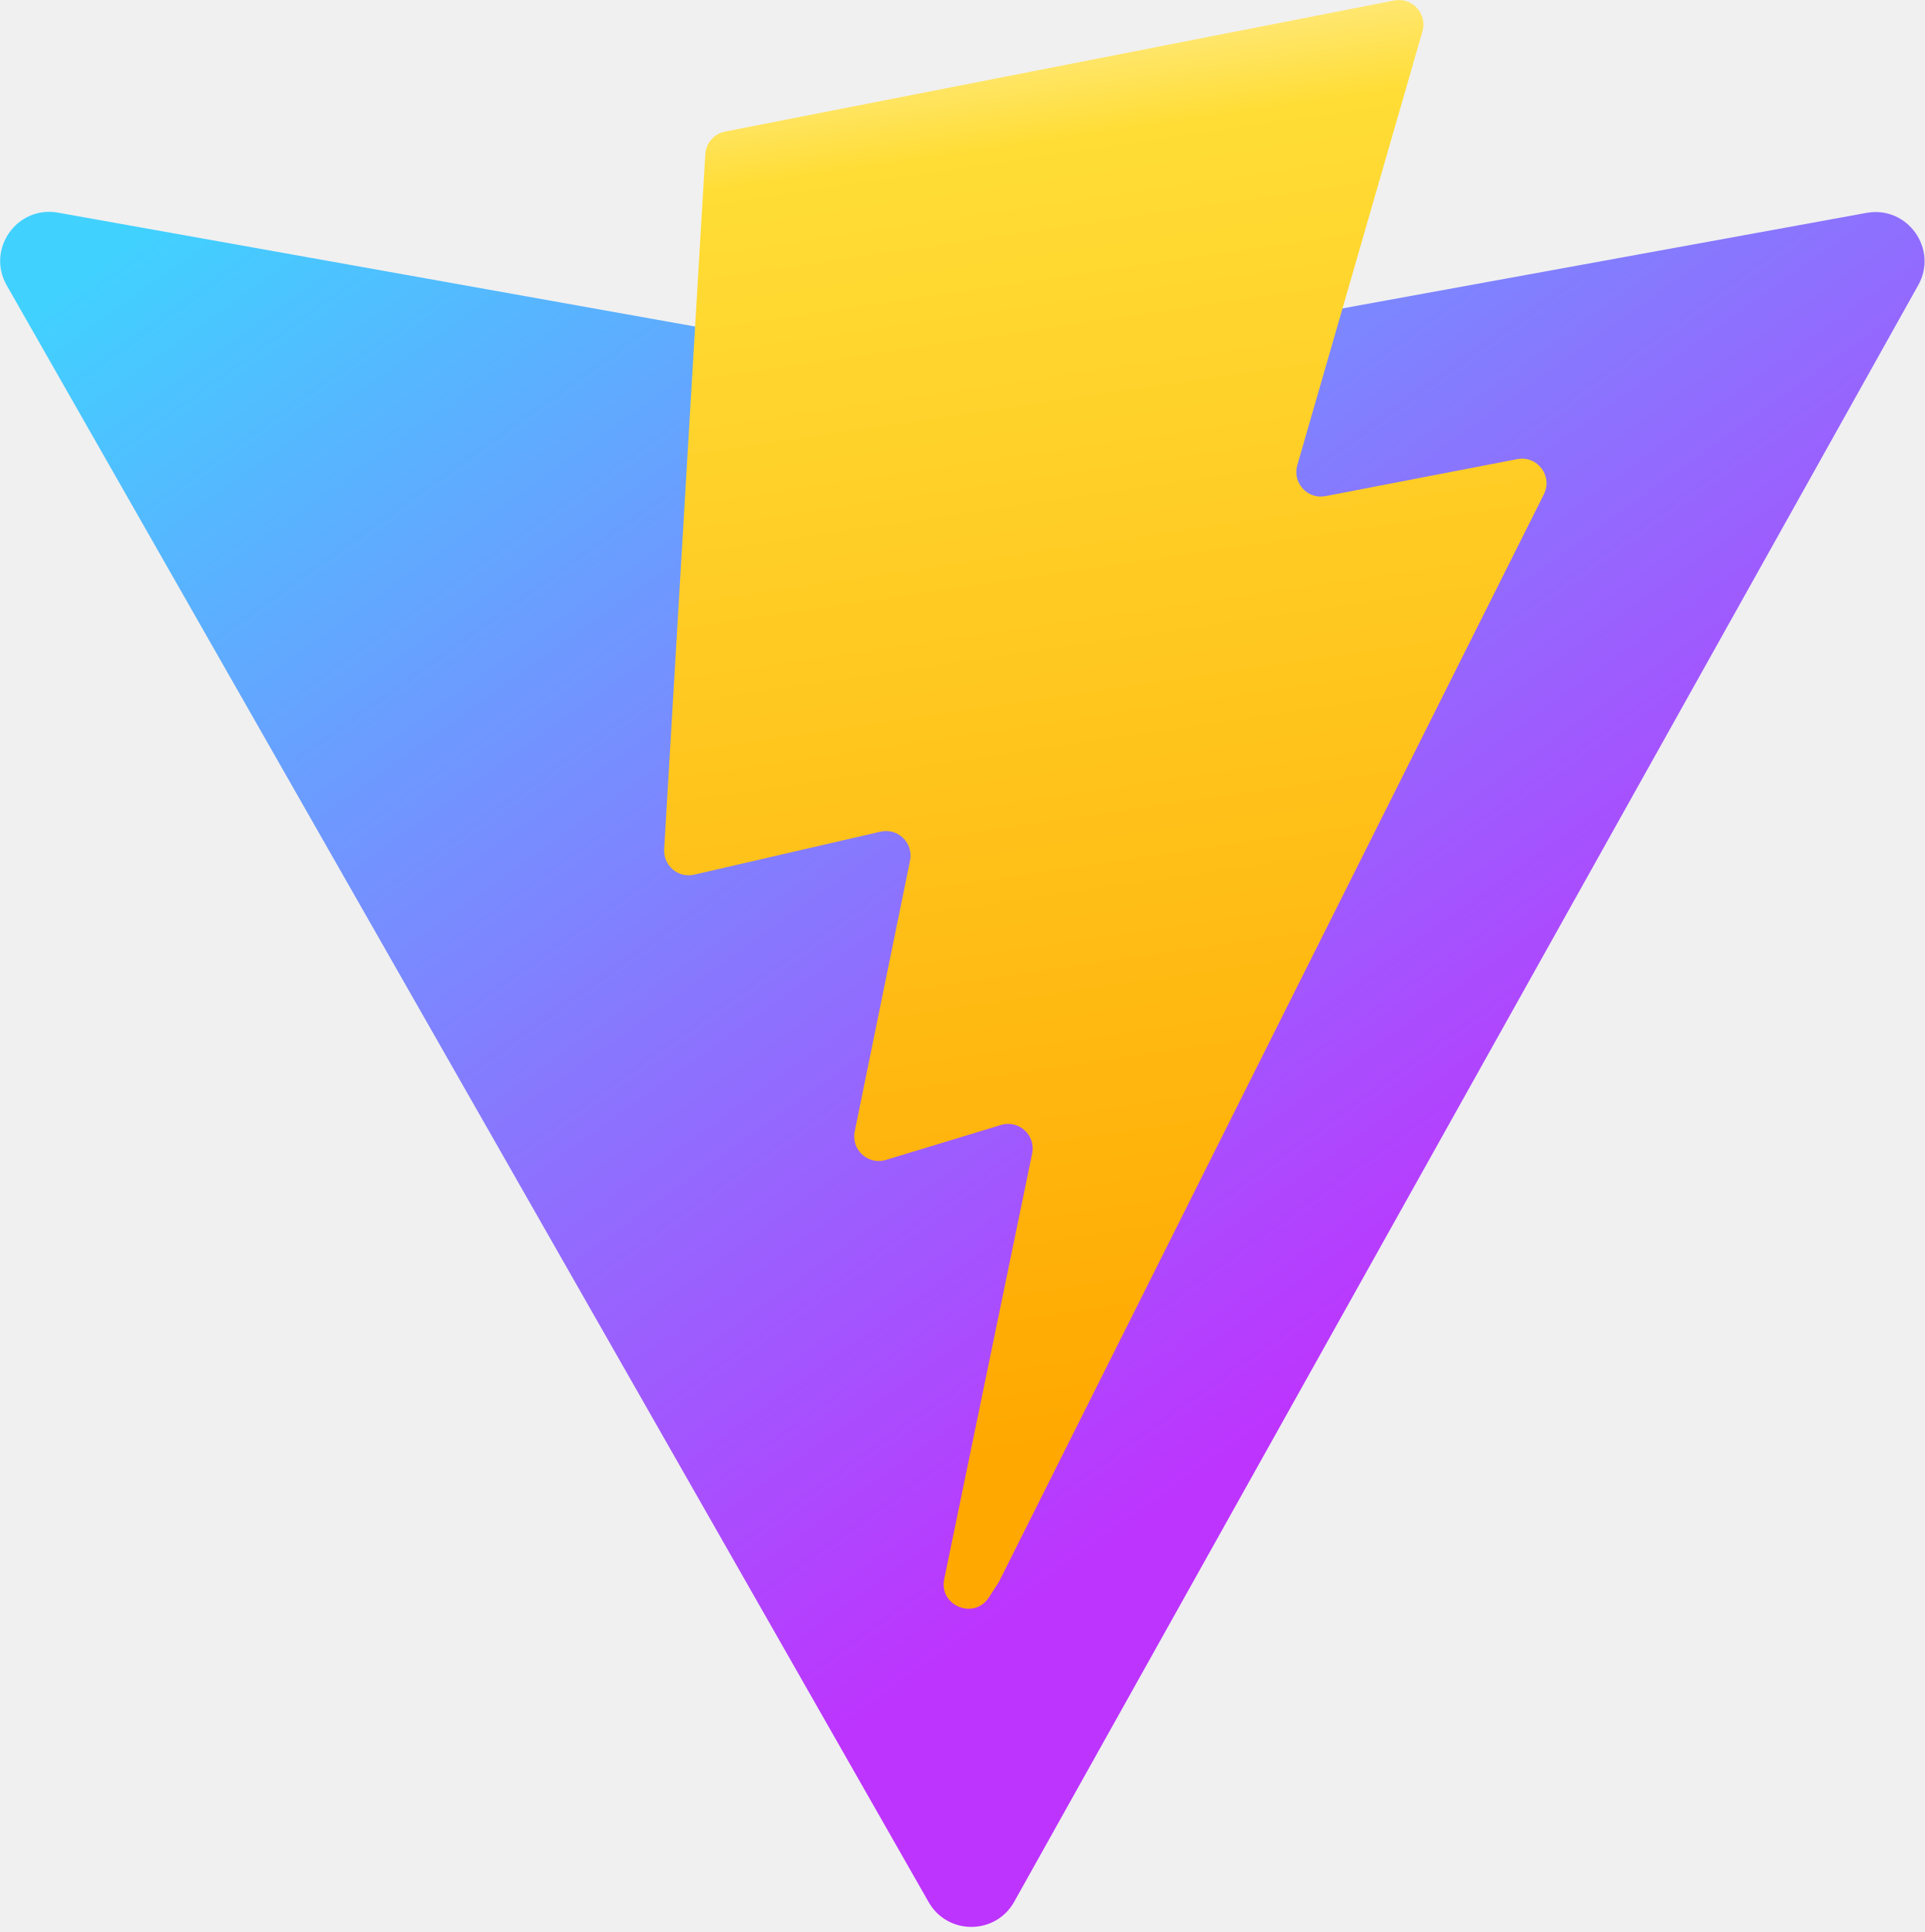
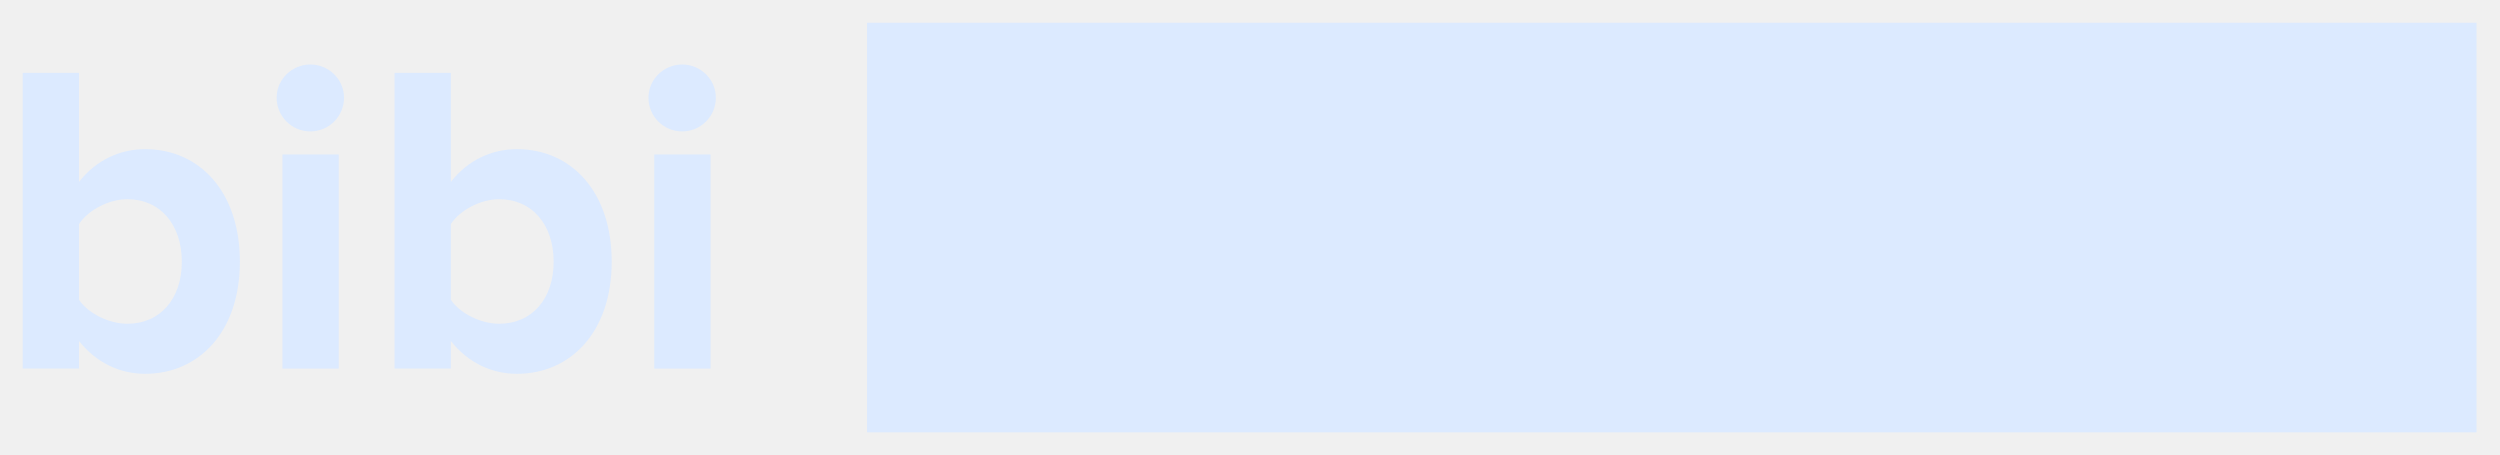
- <svg xmlns="http://www.w3.org/2000/svg" aria-hidden="true" role="img" class="iconify iconify--logos" width="31.88" height="32" preserveAspectRatio="xMidYMid meet" viewBox="0 0 256 257">
+ <svg xmlns="http://www.w3.org/2000/svg" width="220" height="40" viewBox="0 0 220 40" fill="none">
+   <g clip-path="url(#clip0_935_29)">
+     <path d="M2 32.43V6.415H6.955V16.01C8.435 14.1 10.545 13.125 12.765 13.125C17.56 13.125 21.11 16.87 21.11 23.03C21.11 29.19 17.52 32.895 12.765 32.895C10.505 32.895 8.435 31.88 6.955 30.01V32.43H2ZM11.205 28.49C14.09 28.49 16 26.305 16 23.03C16 19.755 14.09 17.53 11.205 17.53C9.605 17.53 7.775 18.465 6.955 19.715V26.385C7.775 27.595 9.605 28.49 11.205 28.49Z" fill="#DCEAFF" />
+     <path d="M24.345 8.6C24.345 6.96 25.71 5.675 27.31 5.675C28.91 5.675 30.275 6.96 30.275 8.6C30.275 10.24 28.95 11.565 27.31 11.565C25.67 11.565 24.345 10.24 24.345 8.6ZM24.855 32.43V13.595H29.81V32.435H24.855V32.43Z" fill="#DCEAFF" />
+     <path d="M34.72 32.43V6.415H39.675V16.01C41.155 14.1 43.265 13.125 45.485 13.125C50.28 13.125 53.83 16.87 53.83 23.03C53.83 29.19 50.24 32.895 45.485 32.895C43.225 32.895 41.155 31.88 39.675 30.01V32.43H34.72ZM43.925 28.49C46.81 28.49 48.72 26.305 48.72 23.03C48.72 19.755 46.81 17.53 43.925 17.53C42.325 17.53 40.495 18.465 39.675 19.715V26.385C40.495 27.595 42.325 28.49 43.925 28.49Z" fill="#DCEAFF" />
+     <path d="M57.065 8.6C57.065 6.96 58.43 5.675 60.03 5.675C61.63 5.675 62.995 6.96 62.995 8.6C62.995 10.24 61.67 11.565 60.03 11.565C58.39 11.565 57.065 10.24 57.065 8.6ZM57.575 32.43V13.595H62.53V32.435H57.575V32.43Z" fill="#DCEAFF" />
+     <path d="M217.935 2H76.3V38.045H217.935V2Z" fill="#DCEAFF" />
+   </g>
  <defs>
-     <linearGradient id="IconifyId1813088fe1fbc01fb466" x1="-.828%" x2="57.636%" y1="7.652%" y2="78.411%">
-       <stop offset="0%" stop-color="#41D1FF" />
-       <stop offset="100%" stop-color="#BD34FE" />
-     </linearGradient>
-     <linearGradient id="IconifyId1813088fe1fbc01fb467" x1="43.376%" x2="50.316%" y1="2.242%" y2="89.03%">
-       <stop offset="0%" stop-color="#FFEA83" />
-       <stop offset="8.333%" stop-color="#FFDD35" />
-       <stop offset="100%" stop-color="#FFA800" />
-     </linearGradient>
+     <clipPath id="clip0_935_29">
+       <rect width="215.935" height="36.045" fill="white" transform="translate(2 2)" />
+     </clipPath>
  </defs>
-   <path fill="url(#IconifyId1813088fe1fbc01fb466)" d="M255.153 37.938L134.897 252.976c-2.483 4.44-8.862 4.466-11.382.048L.875 37.958c-2.746-4.814 1.371-10.646 6.827-9.67l120.385 21.517a6.537 6.537 0 0 0 2.322-.004l117.867-21.483c5.438-.991 9.574 4.796 6.877 9.62Z" />
-   <path fill="url(#IconifyId1813088fe1fbc01fb467)" d="M185.432.063L96.44 17.501a3.268 3.268 0 0 0-2.634 3.014l-5.474 92.456a3.268 3.268 0 0 0 3.997 3.378l24.777-5.718c2.318-.535 4.413 1.507 3.936 3.838l-7.361 36.047c-.495 2.426 1.782 4.5 4.151 3.78l15.304-4.649c2.372-.72 4.652 1.36 4.15 3.788l-11.698 56.621c-.732 3.542 3.979 5.473 5.943 2.437l1.313-2.028l72.516-144.72c1.215-2.423-.88-5.186-3.54-4.672l-25.505 4.922c-2.396.462-4.435-1.77-3.759-4.114l16.646-57.705c.677-2.35-1.37-4.583-3.769-4.113Z" />
</svg>
